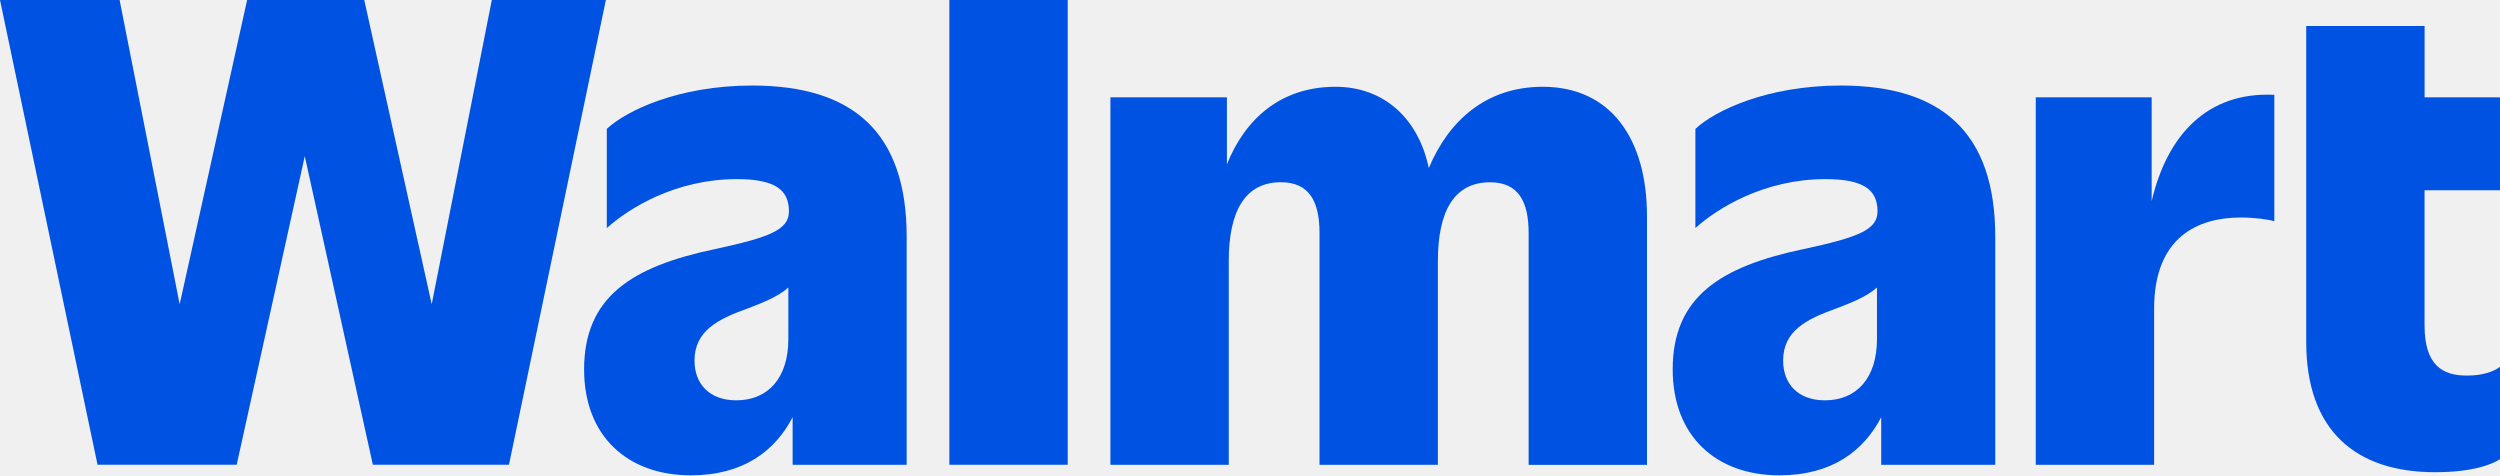
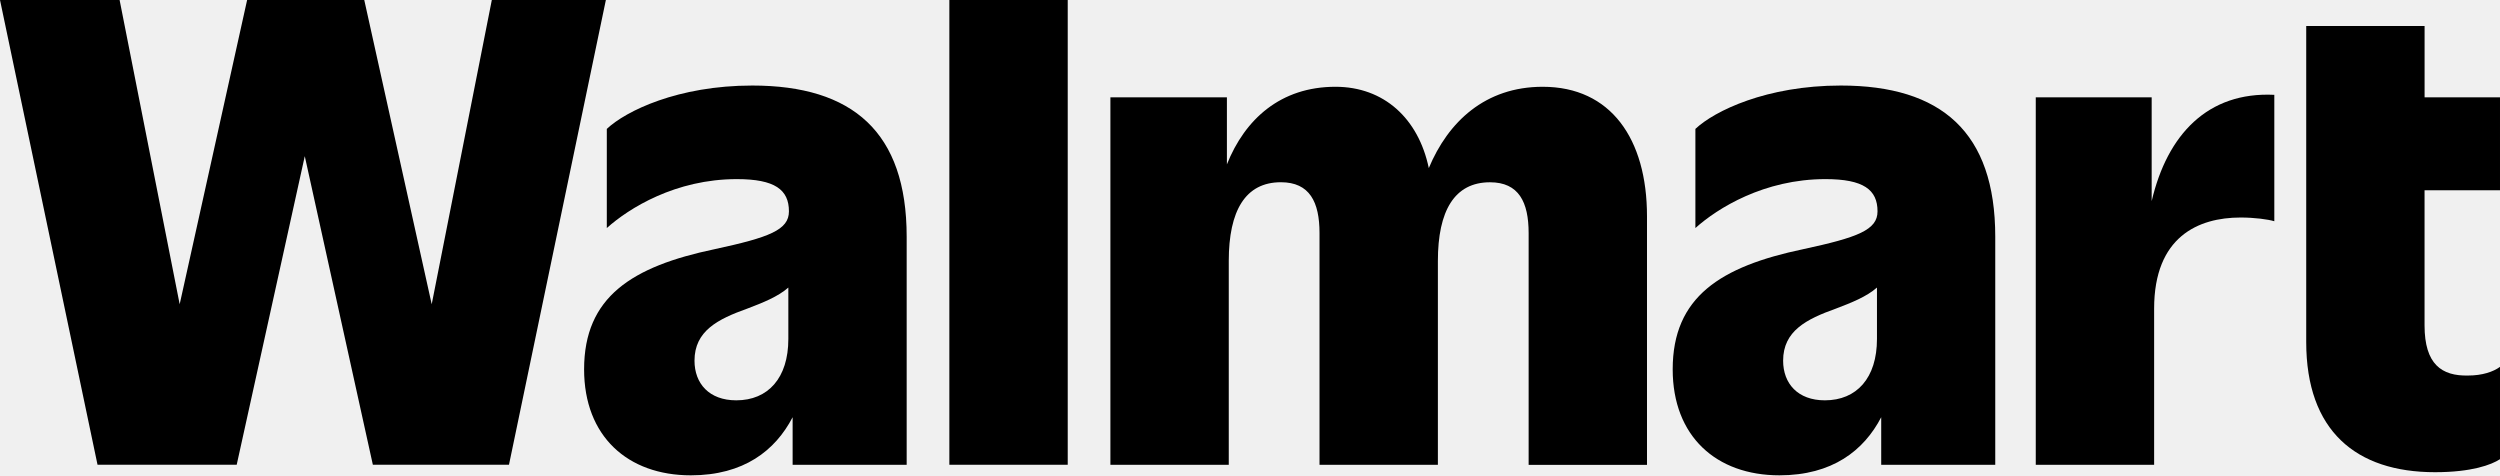
<svg xmlns="http://www.w3.org/2000/svg" width="1000" height="190.129" viewBox="0 0 264.583 50.305" version="1.1" id="svg1" xml:space="preserve">
  <defs id="defs1">
    <style id="style1">
      .st0 {
-         fill: #0157e9;
+         fill: #000000;
      }
    </style>
  </defs>
  <g id="layer1" transform="translate(-54.50417,-108.7438)">
-     <g clip-path="none" id="g9" transform="matrix(0.4316207,0,0,0.4316207,54.50417,108.7438)" style="font-variation-settings:normal;opacity:1;vector-effect:none;fill:#0053e2;fill-opacity:1;stroke-width:1.96;stroke-linecap:butt;stroke-linejoin:miter;stroke-miterlimit:4;stroke-dasharray:none;stroke-dashoffset:0;stroke-opacity:1;-inkscape-stroke:none;stop-color:#000000;stop-opacity:1">
-       <path d="M 120.594,0 105.854,74.604 89.316,0 H 60.594 L 44.056,74.604 29.325,0 H 0 L 23.913,113.958 H 58.038 L 74.731,38.293 91.424,113.958 H 124.801 L 148.559,0 Z" fill="#ffffff" id="path3" style="font-variation-settings:normal;vector-effect:none;fill:#0053e2;fill-opacity:1;stroke-width:1.96;stroke-linecap:butt;stroke-linejoin:miter;stroke-miterlimit:4;stroke-dasharray:none;stroke-dashoffset:0;stroke-opacity:1;-inkscape-stroke:none;stop-color:#000000;stop-opacity:1" />
-       <path d="m 180.513,98.159 c -6.617,0 -10.222,-4.104 -10.222,-9.721 0,-7.295 5.714,-10.182 12.933,-12.764 3.76,-1.43 7.53,-2.914 10.076,-5.165 v 12.608 c 0,9.573 -4.965,15.043 -12.778,15.043 m 3.907,-77.186 c -18.199,0 -30.977,6.235 -35.641,10.634 v 24.311 c 5.412,-4.86 16.839,-11.999 31.88,-11.999 9.319,0 12.778,2.582 12.778,7.904 0,4.556 -4.81,6.382 -18.199,9.269 -20.298,4.252 -32.026,11.704 -32.026,29.476 0,16.408 10.678,25.981 26.167,25.981 12.969,0 20.718,-6.078 24.962,-14.249 v 11.667 h 27.965 V 58.048 c 0,-25.676 -13.234,-37.076 -37.895,-37.076" fill="#ffffff" id="path4" style="font-variation-settings:normal;vector-effect:none;fill:#0053e2;fill-opacity:1;stroke-width:1.96;stroke-linecap:butt;stroke-linejoin:miter;stroke-miterlimit:4;stroke-dasharray:none;stroke-dashoffset:0;stroke-opacity:1;-inkscape-stroke:none;stop-color:#000000;stop-opacity:1" />
-       <path d="m 261.805,0 h -29.024 v 113.958 h 29.024 z" fill="#ffffff" id="path5" style="font-variation-settings:normal;vector-effect:none;fill:#0053e2;fill-opacity:1;stroke-width:1.96;stroke-linecap:butt;stroke-linejoin:miter;stroke-miterlimit:4;stroke-dasharray:none;stroke-dashoffset:0;stroke-opacity:1;-inkscape-stroke:none;stop-color:#000000;stop-opacity:1" />
-       <path d="m 378.279,21.277 c -14.083,0 -23.183,8.55 -27.938,19.94 -2.555,-12.202 -11.034,-19.94 -22.89,-19.94 -13.426,0 -22.179,7.913 -26.614,19.027 V 23.86 H 272.27 v 90.107 h 29.023 V 63.979 c 0,-12.303 4.062,-19.294 12.778,-19.294 7.064,0 9.474,4.861 9.474,12.46 v 56.831 h 29.023 V 63.988 c 0,-12.303 4.062,-19.294 12.778,-19.294 7.064,0 9.474,4.86 9.474,12.46 v 56.831 h 29.023 V 53.032 c 0,-18.99 -8.871,-31.754 -25.564,-31.754 z" fill="#ffffff" id="path6" style="font-variation-settings:normal;vector-effect:none;fill:#0053e2;fill-opacity:1;stroke-width:1.96;stroke-linecap:butt;stroke-linejoin:miter;stroke-miterlimit:4;stroke-dasharray:none;stroke-dashoffset:0;stroke-opacity:1;-inkscape-stroke:none;stop-color:#000000;stop-opacity:1" />
-       <path d="m 447.444,98.159 c -6.617,0 -10.222,-4.104 -10.222,-9.721 0,-7.295 5.714,-10.182 12.933,-12.764 3.76,-1.43 7.53,-2.914 10.076,-5.165 v 12.608 c 0,9.573 -4.965,15.043 -12.787,15.043 z m 3.907,-77.186 c -18.199,0 -30.977,6.235 -35.641,10.634 v 24.311 c 5.412,-4.86 16.839,-11.999 31.88,-11.999 9.319,0 12.778,2.582 12.778,7.904 0,4.556 -4.81,6.382 -18.199,9.269 -20.298,4.252 -32.026,11.704 -32.026,29.476 0,16.408 10.678,25.981 26.166,25.981 12.97,0 20.719,-6.078 24.963,-14.249 v 11.667 h 27.964 V 58.048 c 0,-25.676 -13.234,-37.076 -37.895,-37.076" fill="#ffffff" id="path7" style="font-variation-settings:normal;vector-effect:none;fill:#0053e2;fill-opacity:1;stroke-width:1.96;stroke-linecap:butt;stroke-linejoin:miter;stroke-miterlimit:4;stroke-dasharray:none;stroke-dashoffset:0;stroke-opacity:1;-inkscape-stroke:none;stop-color:#000000;stop-opacity:1" />
-       <path d="M 527.589,49.315 V 23.86 h -28.421 v 90.107 h 29.024 V 75.674 c 0,-17.625 10.824,-22.338 21.201,-22.338 3.459,0 6.763,0.452 8.269,0.913 v -30.998 c -16.328,-0.793 -26.249,9.739 -30.073,26.064 z" fill="#ffffff" id="path8" style="font-variation-settings:normal;vector-effect:none;fill:#0053e2;fill-opacity:1;stroke-width:1.96;stroke-linecap:butt;stroke-linejoin:miter;stroke-miterlimit:4;stroke-dasharray:none;stroke-dashoffset:0;stroke-opacity:1;-inkscape-stroke:none;stop-color:#000000;stop-opacity:1" />
-       <path d="M 612.999,46.649 V 23.859 H 594.508 V 6.382 H 565.484 V 83.872 c 0,21.729 12.176,31.911 31.579,31.911 9.027,0 13.837,-1.826 15.936,-3.191 V 89.95 c -1.652,1.217 -4.363,2.13 -7.822,2.13 -6.462,0.148 -10.678,-2.739 -10.678,-12.303 V 46.649 h 18.491 z" fill="#ffffff" id="path9" style="font-variation-settings:normal;vector-effect:none;fill:#0053e2;fill-opacity:1;stroke-width:1.96;stroke-linecap:butt;stroke-linejoin:miter;stroke-miterlimit:4;stroke-dasharray:none;stroke-dashoffset:0;stroke-opacity:1;-inkscape-stroke:none;stop-color:#000000;stop-opacity:1" />
+     <g clip-path="none" id="g9" transform="matrix(0.4316207,0,0,0.4316207,54.50417,108.7438)" style="font-variation-settings:normal;opacity:1;vector-effect:none;fill:#000000;fill-opacity:1;stroke-width:1.96;stroke-linecap:butt;stroke-linejoin:miter;stroke-miterlimit:4;stroke-dasharray:none;stroke-dashoffset:0;stroke-opacity:1;-inkscape-stroke:none;stop-color:#000000;stop-opacity:1">
+       <path d="M 120.594,0 105.854,74.604 89.316,0 H 60.594 L 44.056,74.604 29.325,0 H 0 L 23.913,113.958 H 58.038 L 74.731,38.293 91.424,113.958 H 124.801 L 148.559,0 Z" fill="#ffffff" id="path3" style="font-variation-settings:normal;vector-effect:none;fill:#000000;fill-opacity:1;stroke-width:1.96;stroke-linecap:butt;stroke-linejoin:miter;stroke-miterlimit:4;stroke-dasharray:none;stroke-dashoffset:0;stroke-opacity:1;-inkscape-stroke:none;stop-color:#000000;stop-opacity:1" />
+       <path d="m 180.513,98.159 c -6.617,0 -10.222,-4.104 -10.222,-9.721 0,-7.295 5.714,-10.182 12.933,-12.764 3.76,-1.43 7.53,-2.914 10.076,-5.165 v 12.608 c 0,9.573 -4.965,15.043 -12.778,15.043 m 3.907,-77.186 c -18.199,0 -30.977,6.235 -35.641,10.634 v 24.311 c 5.412,-4.86 16.839,-11.999 31.88,-11.999 9.319,0 12.778,2.582 12.778,7.904 0,4.556 -4.81,6.382 -18.199,9.269 -20.298,4.252 -32.026,11.704 -32.026,29.476 0,16.408 10.678,25.981 26.167,25.981 12.969,0 20.718,-6.078 24.962,-14.249 v 11.667 h 27.965 V 58.048 c 0,-25.676 -13.234,-37.076 -37.895,-37.076" fill="#ffffff" id="path4" style="font-variation-settings:normal;vector-effect:none;fill:#000000;fill-opacity:1;stroke-width:1.96;stroke-linecap:butt;stroke-linejoin:miter;stroke-miterlimit:4;stroke-dasharray:none;stroke-dashoffset:0;stroke-opacity:1;-inkscape-stroke:none;stop-color:#000000;stop-opacity:1" />
+       <path d="m 261.805,0 h -29.024 v 113.958 h 29.024 z" fill="#ffffff" id="path5" style="font-variation-settings:normal;vector-effect:none;fill:#000000;fill-opacity:1;stroke-width:1.96;stroke-linecap:butt;stroke-linejoin:miter;stroke-miterlimit:4;stroke-dasharray:none;stroke-dashoffset:0;stroke-opacity:1;-inkscape-stroke:none;stop-color:#000000;stop-opacity:1" />
+       <path d="m 378.279,21.277 c -14.083,0 -23.183,8.55 -27.938,19.94 -2.555,-12.202 -11.034,-19.94 -22.89,-19.94 -13.426,0 -22.179,7.913 -26.614,19.027 V 23.86 H 272.27 v 90.107 h 29.023 V 63.979 c 0,-12.303 4.062,-19.294 12.778,-19.294 7.064,0 9.474,4.861 9.474,12.46 v 56.831 h 29.023 V 63.988 c 0,-12.303 4.062,-19.294 12.778,-19.294 7.064,0 9.474,4.86 9.474,12.46 v 56.831 h 29.023 V 53.032 c 0,-18.99 -8.871,-31.754 -25.564,-31.754 z" fill="#ffffff" id="path6" style="font-variation-settings:normal;vector-effect:none;fill:#000000;fill-opacity:1;stroke-width:1.96;stroke-linecap:butt;stroke-linejoin:miter;stroke-miterlimit:4;stroke-dasharray:none;stroke-dashoffset:0;stroke-opacity:1;-inkscape-stroke:none;stop-color:#000000;stop-opacity:1" />
+       <path d="m 447.444,98.159 c -6.617,0 -10.222,-4.104 -10.222,-9.721 0,-7.295 5.714,-10.182 12.933,-12.764 3.76,-1.43 7.53,-2.914 10.076,-5.165 v 12.608 c 0,9.573 -4.965,15.043 -12.787,15.043 z m 3.907,-77.186 c -18.199,0 -30.977,6.235 -35.641,10.634 v 24.311 c 5.412,-4.86 16.839,-11.999 31.88,-11.999 9.319,0 12.778,2.582 12.778,7.904 0,4.556 -4.81,6.382 -18.199,9.269 -20.298,4.252 -32.026,11.704 -32.026,29.476 0,16.408 10.678,25.981 26.166,25.981 12.97,0 20.719,-6.078 24.963,-14.249 v 11.667 h 27.964 V 58.048 c 0,-25.676 -13.234,-37.076 -37.895,-37.076" fill="#ffffff" id="path7" style="font-variation-settings:normal;vector-effect:none;fill:#000000;fill-opacity:1;stroke-width:1.96;stroke-linecap:butt;stroke-linejoin:miter;stroke-miterlimit:4;stroke-dasharray:none;stroke-dashoffset:0;stroke-opacity:1;-inkscape-stroke:none;stop-color:#000000;stop-opacity:1" />
+       <path d="M 527.589,49.315 V 23.86 h -28.421 v 90.107 h 29.024 V 75.674 c 0,-17.625 10.824,-22.338 21.201,-22.338 3.459,0 6.763,0.452 8.269,0.913 v -30.998 c -16.328,-0.793 -26.249,9.739 -30.073,26.064 z" fill="#ffffff" id="path8" style="font-variation-settings:normal;vector-effect:none;fill:#000000;fill-opacity:1;stroke-width:1.96;stroke-linecap:butt;stroke-linejoin:miter;stroke-miterlimit:4;stroke-dasharray:none;stroke-dashoffset:0;stroke-opacity:1;-inkscape-stroke:none;stop-color:#000000;stop-opacity:1" />
+       <path d="M 612.999,46.649 V 23.859 H 594.508 V 6.382 H 565.484 V 83.872 c 0,21.729 12.176,31.911 31.579,31.911 9.027,0 13.837,-1.826 15.936,-3.191 V 89.95 c -1.652,1.217 -4.363,2.13 -7.822,2.13 -6.462,0.148 -10.678,-2.739 -10.678,-12.303 V 46.649 h 18.491 z" fill="#ffffff" id="path9" style="font-variation-settings:normal;vector-effect:none;fill:#000000;fill-opacity:1;stroke-width:1.96;stroke-linecap:butt;stroke-linejoin:miter;stroke-miterlimit:4;stroke-dasharray:none;stroke-dashoffset:0;stroke-opacity:1;-inkscape-stroke:none;stop-color:#000000;stop-opacity:1" />
    </g>
  </g>
</svg>
